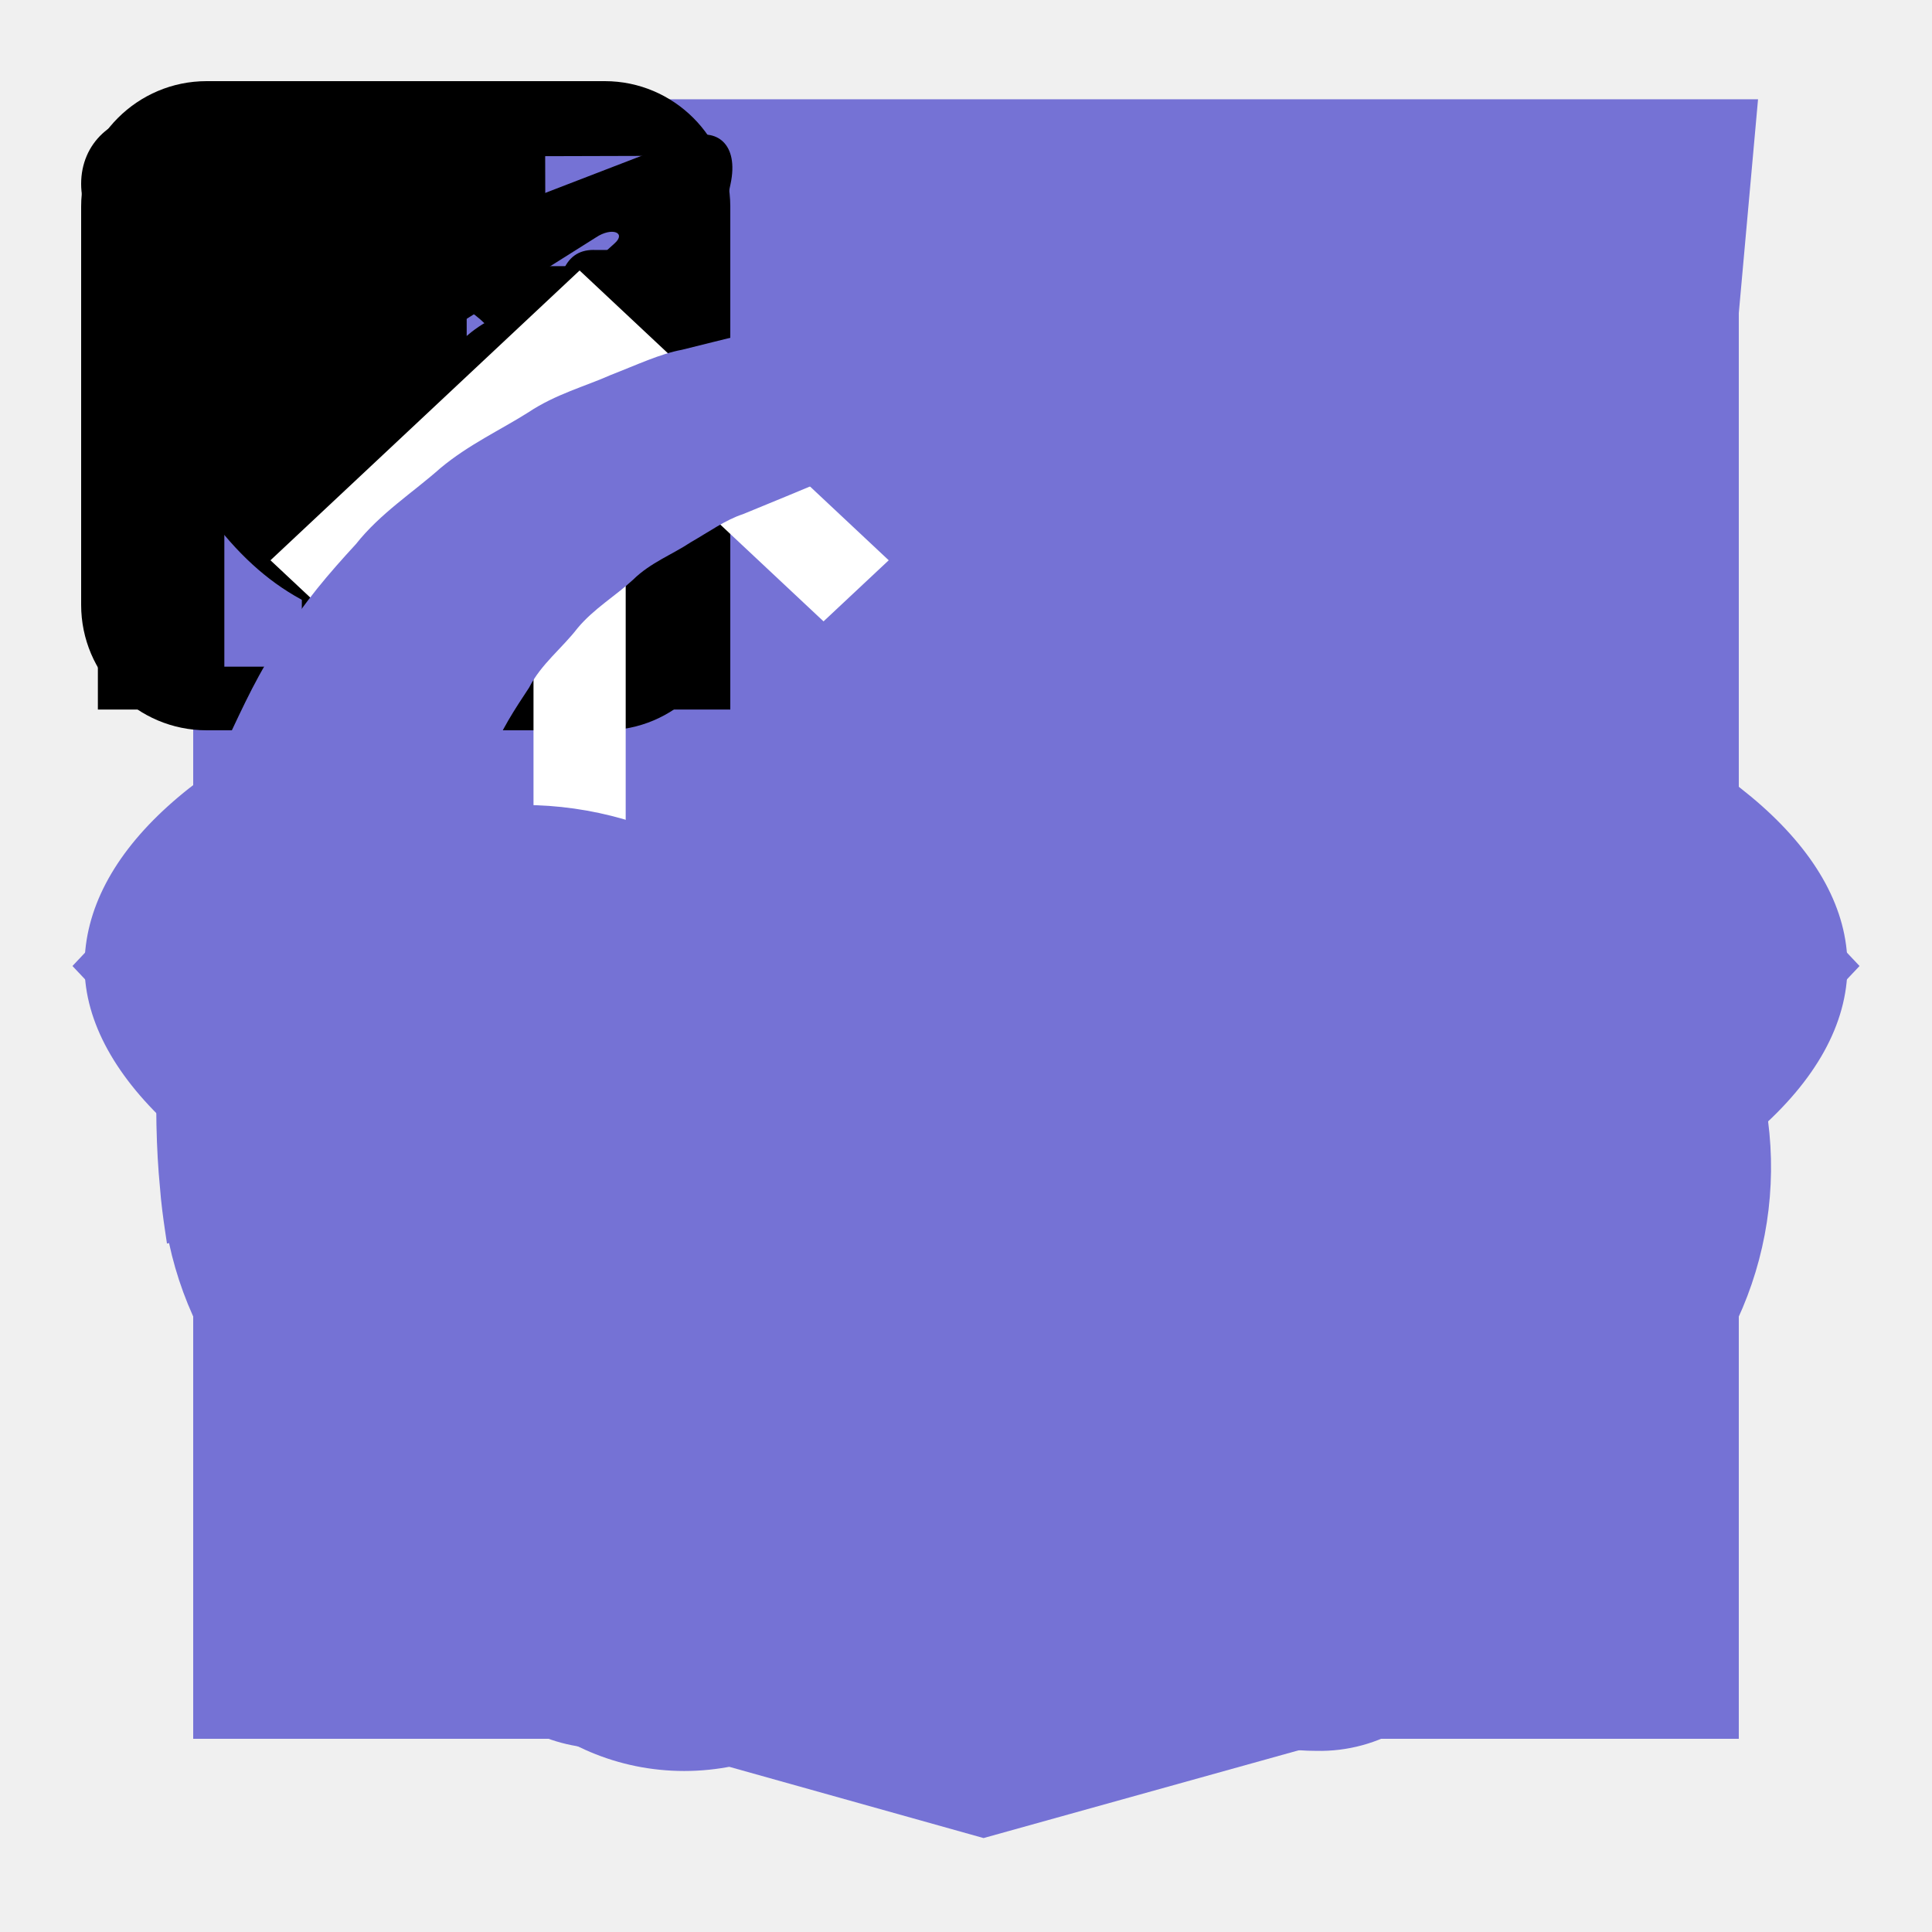
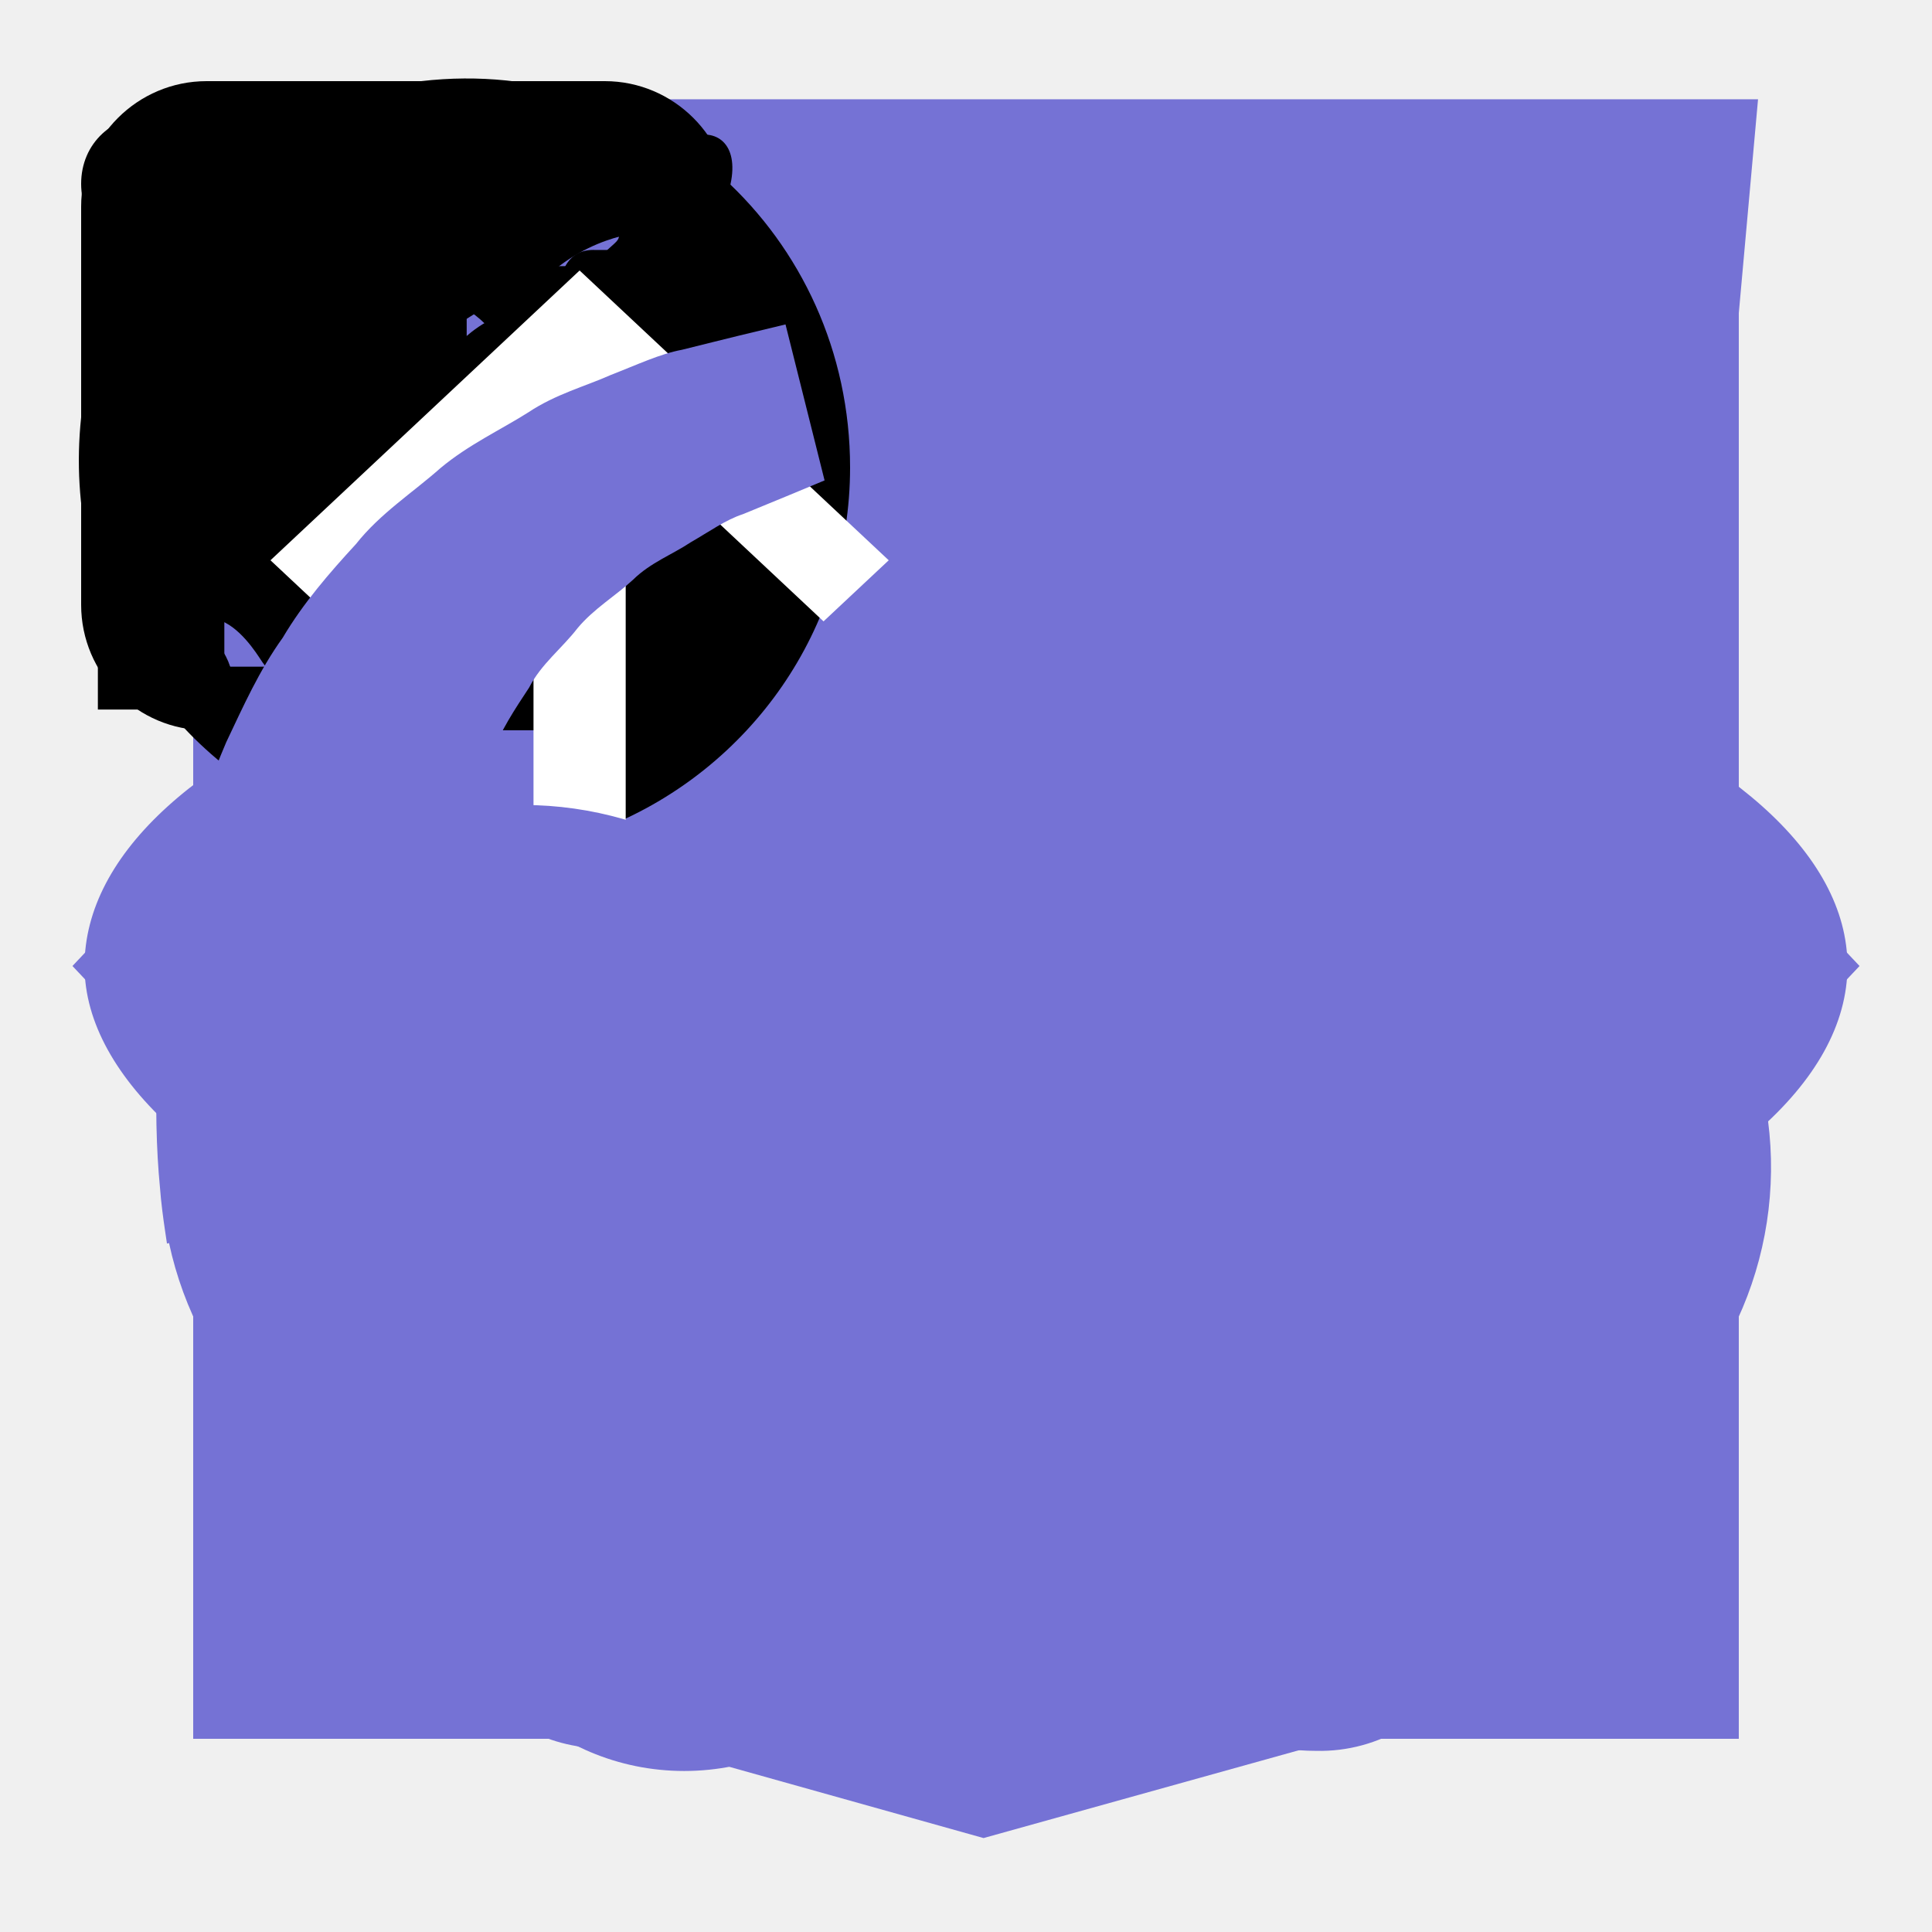
<svg xmlns="http://www.w3.org/2000/svg" width="50" height="50" viewBox="0 0 50 50" fill="none">
  <g id="code">
    <path fill-rule="evenodd" clip-rule="evenodd" d="M18.312 42.065L27.262 6.688L31.438 7.872L22.488 43.312L18.312 42.065Z" fill="#7572D5" />
    <path fill-rule="evenodd" clip-rule="evenodd" d="M13.502 12.688L16.562 15.928L7.995 25L16.562 34.072L13.502 37.312L1.875 25L13.502 12.688Z" fill="#7572D5" />
    <path fill-rule="evenodd" clip-rule="evenodd" d="M36.498 12.688L33.438 15.928L42.005 25L33.438 34.072L36.498 37.312L48.125 25L36.498 12.688Z" fill="#7572D5" />
  </g>
  <g id="css">
    <path d="M38.051 10.844L12.946 10.838L13.351 15.755L32.638 15.758L32.152 20.85H19.503L19.961 25.674H31.736L31.039 32.281L25.497 33.789L19.866 32.27L19.508 28.313H14.536L15.088 35.541L25.497 38.734L35.731 35.865L38.049 10.845L38.051 10.844ZM5.498 2.569H45.498L41.86 43L25.454 47.569L9.14 42.997L5.498 2.569Z" fill="#7572D5" />
  </g>
  <g id="react">
    <g clip-path="url(#clip0_20_1854)">
      <path d="M47.812 25C47.812 22.083 44.688 19.375 39.479 17.5L38.542 17.188V16.771C39.688 11.042 38.854 6.771 36.25 5.208C33.646 3.646 29.792 5.104 25.625 8.75L25 9.375L24.792 9.167H24.583C20.312 5.208 16.146 3.854 13.542 5.312C10.938 6.771 10.208 10.833 11.25 16.146C11.36 16.484 11.43 16.833 11.458 17.188L10.312 17.604C5.208 19.375 2.188 22.083 2.188 25C2.188 27.917 5.521 30.833 10.729 32.708L11.458 32.917C11.33 33.285 11.259 33.672 11.25 34.062C10.208 39.271 11.146 43.229 13.542 44.688C15.938 46.146 20.312 44.792 24.479 41.146L25.104 40.625L25.938 41.458C28.854 43.958 31.771 45.312 34.062 45.312C34.871 45.331 35.667 45.114 36.354 44.688C38.958 43.229 39.896 38.958 38.75 33.542V33.333C38.705 33.162 38.67 32.988 38.646 32.812H38.958C44.479 30.833 47.812 28.021 47.812 25ZM44.792 25C44.792 26.25 42.5 28.438 38.021 29.896H37.812C37.266 28.22 36.605 26.584 35.833 25C36.562 23.333 37.188 21.667 37.708 20.104L38.542 20.312C42.708 21.771 44.792 23.75 44.792 25ZM27.917 39.167L27.083 38.542C28.276 37.22 29.389 35.829 30.417 34.375L35.729 33.542C35.833 33.75 35.833 33.958 35.938 34.062C36.309 35.949 36.379 37.883 36.146 39.792C35.999 40.705 35.561 41.545 34.896 42.188C33.854 42.812 31.042 41.979 27.917 39.167ZM26.562 34.583L25.104 36.458L23.438 34.583H26.562ZM12.292 20C12.815 21.717 13.477 23.39 14.271 25C13.476 26.646 12.815 28.353 12.292 30.104L11.667 29.896C9.843 29.32 8.145 28.401 6.667 27.188C6.284 26.945 5.956 26.626 5.705 26.249C5.454 25.872 5.284 25.447 5.208 25C5.208 23.75 7.292 21.771 11.25 20.417L12.292 20ZM23.438 15.417L25 13.646L26.562 15.417H23.438ZM34.896 7.812C36.042 8.437 36.667 11.562 35.729 16.146C35.734 16.202 35.727 16.259 35.709 16.313C35.691 16.366 35.663 16.416 35.625 16.458L30.417 15.625C29.389 14.171 28.276 12.78 27.083 11.458L27.708 10.938C31.042 8.021 33.75 7.187 34.896 7.812ZM17.5 18.854L16.667 20.208L15.938 21.562C15.625 20.833 15.417 20.104 15.104 19.271L17.5 18.854ZM15.104 30.729C15.417 30 15.625 29.271 15.938 28.438L16.667 29.792L17.5 31.146L15.104 30.729ZM32.5 25C31.97 26.142 31.379 27.255 30.729 28.333C30.104 29.479 29.375 30.521 28.75 31.562H21.25C20.521 30.417 19.792 29.375 19.271 28.333C18.616 27.258 18.025 26.145 17.5 25C18.005 23.846 18.597 22.732 19.271 21.667C19.869 20.587 20.53 19.544 21.25 18.542C23.746 18.333 26.254 18.333 28.75 18.542C29.479 19.583 30.104 20.625 30.729 21.667C31.403 22.732 31.995 23.846 32.5 25ZM33.333 20.208L32.5 18.854L34.896 19.375C34.664 20.121 34.386 20.851 34.062 21.562L33.333 20.208ZM32.5 31.146L33.333 29.792L34.062 28.333L35 30.729L32.5 31.146ZM22.812 11.354H22.917L19.583 15.521L14.375 16.354C14.271 16.042 14.271 15.833 14.167 15.521C13.333 11.25 13.958 8.333 15 7.812C15.277 7.631 15.61 7.557 15.938 7.604C17.396 7.604 19.896 8.646 22.708 11.146L22.812 11.354ZM14.167 34.583C14.186 34.262 14.256 33.945 14.375 33.646L19.688 34.375C20.689 35.848 21.803 37.241 23.021 38.542L22.812 38.75L22.604 38.958C21.184 40.274 19.521 41.3 17.708 41.979C17.311 42.187 16.875 42.313 16.427 42.349C15.98 42.385 15.53 42.33 15.104 42.188C13.958 41.562 13.333 38.75 14.167 34.583Z" fill="#7572D5" />
      <path d="M25 20.417C24.089 20.396 23.193 20.647 22.426 21.138C21.659 21.629 21.055 22.337 20.692 23.173C20.329 24.008 20.223 24.933 20.388 25.828C20.553 26.724 20.981 27.551 21.618 28.202C22.255 28.854 23.071 29.301 23.963 29.486C24.855 29.672 25.781 29.587 26.625 29.243C27.468 28.9 28.191 28.313 28.699 27.557C29.207 26.801 29.479 25.911 29.479 25C29.48 23.802 29.011 22.652 28.174 21.795C27.337 20.939 26.197 20.444 25 20.417Z" fill="#7572D5" />
    </g>
  </g>
  <g id="typescript">
    <path d="M5 25V45H45V5H5V25ZM37.235 23.407C38.252 23.66 39.025 24.112 39.737 24.848C40.105 25.242 40.652 25.958 40.695 26.132C40.708 26.182 38.968 27.348 37.915 28.003C37.877 28.028 37.723 27.863 37.553 27.61C37.037 26.86 36.498 26.537 35.673 26.48C34.46 26.397 33.68 27.032 33.687 28.092C33.676 28.352 33.734 28.611 33.857 28.842C34.123 29.393 34.62 29.725 36.173 30.397C39.038 31.63 40.263 32.442 41.025 33.597C41.875 34.885 42.067 36.943 41.488 38.473C40.855 40.137 39.28 41.267 37.063 41.64C36.378 41.762 34.753 41.743 34.017 41.61C32.41 41.323 30.887 40.53 29.947 39.488C29.578 39.083 28.86 38.022 28.905 37.947C28.923 37.92 29.088 37.818 29.272 37.712C29.452 37.61 30.123 37.222 30.758 36.853L31.908 36.187L32.15 36.543C32.487 37.057 33.222 37.762 33.667 37.997C34.943 38.67 36.695 38.575 37.558 37.8C37.732 37.654 37.869 37.469 37.96 37.261C38.05 37.053 38.092 36.827 38.08 36.6C38.08 36.137 38.022 35.933 37.78 35.583C37.47 35.14 36.835 34.767 35.032 33.983C32.968 33.095 32.08 32.543 31.267 31.667C30.759 31.088 30.384 30.405 30.168 29.667C30.017 29.102 29.978 27.685 30.098 27.115C30.523 25.12 32.028 23.732 34.2 23.318C34.905 23.185 36.543 23.235 37.235 23.407ZM27.845 25.077L27.858 26.715H22.65V41.508H18.967V26.715H13.763V25.108C13.763 24.218 13.782 23.475 13.807 23.458C13.827 23.432 16.995 23.418 20.835 23.425L27.827 23.445L27.845 25.077Z" fill="#7572D5" />
  </g>
  <g id="styled-components">
    <path d="M37.259 6.25L36.989 7.65C36.571 10.302 36.722 11.061 37.868 12.045L38.975 12.955L37.829 18.03C37.144 21.059 36.304 23.597 35.771 24.431C35.313 25.15 34.78 26.21 34.664 26.779C34.473 27.459 33.825 28.143 32.833 28.748C31.958 29.242 30.238 30.566 29.02 31.629C28.047 32.499 27.377 33.033 27.013 33.262L25.823 34.196C25.442 34.805 25.225 35.295 25.142 35.667C25.059 36.05 25.106 36.304 25.229 36.49C25.348 36.669 25.553 36.795 25.834 36.874C26.167 36.951 26.51 36.979 26.851 36.956C27.622 36.904 28.386 36.769 29.128 36.555C29.381 36.487 29.579 36.422 29.752 36.365C30.019 36.039 30.635 35.424 31.727 34.353C34.625 31.515 35.731 29.961 34.589 30.38C34.167 30.53 34.358 30.151 35.082 29.392C36.61 27.914 37.486 25.68 39.317 18.675C40.766 13.144 40.766 13.066 41.833 13.066C42.334 13.066 43.75 13.152 43.75 13.152V6.25H40.499H37.259ZM24.422 18.081C23.369 18.073 21.106 19.666 14.33 25.161C14.038 25.852 14.013 26.328 14.146 26.636C14.233 26.847 14.392 26.994 14.611 27.101C14.828 27.209 15.109 27.273 15.419 27.298C16.035 27.352 16.763 27.255 17.35 27.141L17.747 27.051C17.883 26.87 18.061 26.725 18.266 26.629C18.684 26.4 20.439 24.81 22.194 23.106C25.283 19.999 26.007 18.596 24.75 18.142C24.646 18.101 24.533 18.08 24.422 18.081ZM32.336 20.239C31.41 20.264 29.741 21.331 26.883 23.597C25.449 24.753 24.541 25.376 24.054 25.505L22.165 26.987C21.455 28.275 21.351 29.074 21.538 29.514C21.585 29.622 21.653 29.721 21.739 29.803C21.824 29.886 21.925 29.95 22.036 29.994C22.311 30.102 22.605 30.156 22.901 30.155C23.608 30.147 24.311 30.045 24.991 29.85C25.345 29.756 25.695 29.646 26.04 29.521L26.144 29.478L26.335 29.378C26.696 28.916 27.525 28.046 28.563 27.044C31.842 23.901 33.518 21.667 33.176 20.833C33.021 20.429 32.754 20.225 32.336 20.239ZM23.6 24.105C23.333 24.134 22.735 24.592 21.657 25.53C20.1 26.897 18.403 27.685 17.815 27.334C17.679 27.364 17.542 27.393 17.404 27.42C16.806 27.538 16.06 27.635 15.393 27.581C15.079 27.562 14.771 27.485 14.485 27.355C14.215 27.233 14 27.016 13.88 26.747C13.746 26.425 13.746 26.024 13.898 25.512L11.555 27.423L6.254 31.78V38.842L23.625 25.251C23.622 25.102 23.641 24.953 23.683 24.81C23.816 24.331 23.809 24.087 23.6 24.109V24.105ZM31.075 26.392C30.811 26.392 30.372 26.761 29.669 27.502C28.714 28.515 27.211 29.496 26.415 29.696L26.292 29.761C26.161 29.814 26.029 29.865 25.896 29.911C25.679 29.983 25.398 30.069 25.074 30.155C24.425 30.33 23.618 30.491 22.897 30.473C22.557 30.473 22.221 30.407 21.906 30.28C21.609 30.159 21.372 29.927 21.243 29.636C21.034 29.138 21.117 28.44 21.574 27.448L6.25 39.437V43.75H12.982L27.262 32.61C27.633 32.202 28.191 31.644 28.945 30.946C30.963 29.088 31.421 28.447 31.421 27.499C31.421 26.761 31.338 26.389 31.075 26.389V26.392ZM34.473 33.373L33.251 34.583C32.567 35.227 31.345 36.022 30.509 36.362L30.343 36.433L30.332 36.451L30.296 36.487C30.264 36.512 30.249 36.516 30.224 36.526C29.89 36.652 29.551 36.763 29.208 36.859C28.444 37.08 27.659 37.218 26.865 37.271C26.49 37.295 26.113 37.262 25.748 37.174C25.431 37.105 25.151 36.921 24.962 36.659C24.789 36.394 24.739 36.039 24.836 35.603C24.913 35.292 25.028 34.991 25.178 34.708L13.656 43.75H28.981L30.811 41.667C33.327 38.753 34.473 36.669 34.473 34.887V33.373Z" fill="#7572D5" />
  </g>
  <g id="figma">
    <path d="M17.708 4.167C14.257 4.167 11.458 6.965 11.458 10.417C11.458 13.868 14.257 16.667 17.708 16.667H32.292C35.743 16.667 38.542 13.868 38.542 10.417C38.542 6.965 35.743 4.167 32.292 4.167H17.708Z" fill="#7572D5" />
    <path d="M32.292 18.75C28.84 18.75 26.042 21.548 26.042 25C26.042 28.452 28.84 31.25 32.292 31.25C35.744 31.25 38.542 28.452 38.542 25C38.542 21.548 35.744 18.75 32.292 18.75Z" fill="#7572D5" />
    <path d="M11.458 25C11.458 21.548 14.257 18.75 17.708 18.75H23.958V31.25H17.708C14.257 31.25 11.458 28.452 11.458 25Z" fill="#7572D5" />
    <path d="M17.708 33.333C14.257 33.333 11.458 36.132 11.458 39.583C11.458 43.035 14.257 45.833 17.708 45.833C21.16 45.833 23.958 43.035 23.958 39.583V33.333H17.708Z" fill="#7572D5" />
  </g>
  <g id="instagram">
    <path d="M15.652 2.1H5.348C3.557 2.1 2.1 3.556 2.1 5.347V8.778V15.653C2.1 17.444 3.557 18.9 5.348 18.9H15.652C17.443 18.9 18.9 17.444 18.9 15.653V8.771V5.341C18.893 3.556 17.437 2.1 15.652 2.1ZM16.583 4.035H16.957V4.403V6.882L14.116 6.889L14.109 4.042L16.583 4.035ZM8.098 8.771C8.636 8.03 9.509 7.538 10.493 7.538C11.478 7.538 12.351 8.024 12.889 8.771C13.243 9.257 13.447 9.854 13.447 10.497C13.447 12.124 12.121 13.455 10.487 13.455C8.853 13.455 7.54 12.124 7.54 10.497C7.54 9.854 7.75 9.257 8.098 8.771ZM17.259 15.646C17.259 16.532 16.538 17.253 15.652 17.253H5.348C4.463 17.253 3.741 16.532 3.741 15.646V8.771H6.247C6.031 9.303 5.906 9.887 5.906 10.497C5.906 13.029 7.967 15.089 10.5 15.089C13.033 15.089 15.094 13.029 15.094 10.497C15.094 9.887 14.969 9.303 14.752 8.771H17.259V15.646Z" fill="currentColor" />
  </g>
  <g id="telegram">
    <path d="M18.906 4.764L16.37 16.721C16.179 17.564 15.68 17.774 14.972 17.377L11.108 14.53L9.245 16.323C9.038 16.53 8.866 16.702 8.468 16.702L8.746 12.768L15.905 6.299C16.217 6.022 15.838 5.867 15.422 6.145L6.571 11.719L2.76 10.526C1.932 10.267 1.917 9.697 2.933 9.299L17.837 3.557C18.527 3.299 19.131 3.71 18.906 4.764Z" fill="currentColor" />
  </g>
  <g id="vk-logo">
    <path d="M18.17 13.994C17.804 13.539 17.388 13.131 16.986 12.737C16.843 12.597 16.695 12.452 16.553 12.308C16.144 11.893 16.129 11.738 16.453 11.267C16.677 10.942 16.915 10.617 17.144 10.303C17.353 10.018 17.568 9.724 17.775 9.428L17.817 9.367C18.212 8.801 18.62 8.216 18.837 7.51C18.894 7.324 18.953 7.05 18.817 6.82C18.682 6.591 18.419 6.522 18.234 6.489C18.142 6.473 18.051 6.471 17.966 6.471L15.381 6.469L15.36 6.468C14.969 6.468 14.705 6.659 14.554 7.052C14.41 7.427 14.252 7.827 14.071 8.207C13.712 8.963 13.255 9.834 12.595 10.561L12.567 10.592C12.489 10.679 12.4 10.777 12.336 10.777C12.326 10.777 12.315 10.775 12.303 10.771C12.166 10.716 12.074 10.373 12.079 10.213C12.079 10.211 12.079 10.209 12.079 10.206L12.077 7.111C12.077 7.1 12.076 7.089 12.075 7.078C12.009 6.575 11.863 6.262 11.313 6.15C11.298 6.147 11.283 6.146 11.268 6.146H8.581C8.143 6.146 7.901 6.33 7.675 6.606C7.613 6.68 7.486 6.834 7.549 7.02C7.613 7.209 7.821 7.25 7.889 7.263C8.225 7.329 8.415 7.542 8.468 7.915C8.562 8.561 8.574 9.251 8.505 10.087C8.485 10.319 8.447 10.498 8.385 10.651C8.37 10.687 8.318 10.804 8.266 10.804C8.249 10.804 8.201 10.797 8.112 10.734C7.904 10.586 7.751 10.375 7.574 10.114C6.969 9.228 6.461 8.252 6.021 7.129C5.858 6.716 5.553 6.485 5.163 6.478C4.734 6.471 4.345 6.468 3.974 6.468C3.569 6.468 3.193 6.472 2.826 6.48C2.512 6.486 2.295 6.583 2.181 6.77C2.066 6.957 2.074 7.203 2.203 7.5C3.237 9.883 4.175 11.615 5.243 13.117C5.992 14.168 6.743 14.896 7.607 15.407C8.517 15.946 9.536 16.208 10.724 16.208C10.858 16.208 10.998 16.205 11.138 16.198C11.828 16.163 12.084 15.904 12.116 15.208C12.132 14.852 12.169 14.479 12.338 14.161C12.444 13.961 12.544 13.961 12.576 13.961C12.639 13.961 12.717 13.991 12.801 14.047C12.951 14.148 13.08 14.284 13.186 14.403C13.285 14.516 13.383 14.63 13.482 14.745C13.694 14.991 13.913 15.246 14.143 15.487C14.645 16.016 15.197 16.249 15.832 16.198H18.202C18.207 16.198 18.212 16.198 18.218 16.198C18.454 16.182 18.658 16.046 18.779 15.825C18.928 15.552 18.925 15.204 18.771 14.893C18.596 14.541 18.369 14.241 18.17 13.994Z" fill="currentColor" />
  </g>
  <g id="linkedin">
    <path d="M5.806 7.886H2.533V18.363H5.806V7.886Z" fill="currentColor" />
    <path d="M4.101 2.94C2.894 2.94 2.1 3.721 2.1 4.757C2.1 5.774 2.868 6.574 4.055 6.574H4.081C5.314 6.574 6.082 5.768 6.075 4.757C6.049 3.721 5.308 2.94 4.101 2.94Z" fill="currentColor" />
    <path d="M14.748 7.788C12.871 7.788 11.697 8.811 11.481 9.533V7.886H7.801C7.847 8.759 7.801 18.363 7.801 18.363H11.481V12.701C11.481 12.38 11.468 12.065 11.559 11.842C11.809 11.212 12.353 10.556 13.331 10.556C14.61 10.556 15.187 11.527 15.187 12.944V18.363H18.9V12.537C18.9 9.297 17.076 7.788 14.748 7.788Z" fill="currentColor" />
  </g>
+   <g id="gitHub">
+     <path d="M10.9,2.1c-4.6,0.5-8.3,4.2-8.8,8.7c-0.5,4.7,2.2,8.9,6.3,10.5C8.7,21.4,9,21.2,9,20.8v-1.6c0,0-0.4,0.1-0.9,0.1 c-1.4,0-2-1.2-2.1-1.9c-0.1-0.4-0.3-0.7-0.6-1C5.1,16.3,5,16.3,5,16.2C5,16,5.3,16,5.4,16c0.6,0,1.1,0.7,1.3,1c0.5,0.8,1.1,1,1.4,1 c0.4,0,0.7-0.1,0.9-0.2c0.1-0.7,0.4-1.4,1-1.8c-2.3-0.5-4-1.8-4-4c0-1.1,0.5-2.2,1.2-3C7.1,8.8,7,8.3,7,7.6C7,7.2,7,6.6,7.3,6 c0,0,1.4,0,2.8,1.3C10.6,7.1,11.3,7,12,7s1.4,0.1,2,0.3C15.3,6,16.8,6,16.8,6C17,6.6,17,7.2,17,7.6c0,0.8-0.1,1.2-0.2,1.4 c0.7,0.8,1.2,1.8,1.2,3c0,2.2-1.7,3.5-4,4c0.6,0.5,1,1.4,1,2.3v2.6c0,0.3,0.3,0.6,0.7,0.5c3.7-1.5,6.3-5.1,6.3-9.3 C22,6.1,16.9,1.4,10.9,2.1z" fill="currentColor" />
+   </g>
  <g id="arrowGoTop">
    <g clip-path="url(#clip0_20_2005)">
      <rect width="100%" height="100%" />
      <path d="M13.807 11.281V22H16.193V11.281L21.313 16.081L23 14.5L15 7L7 14.5L8.687 16.081L13.807 11.281Z" fill="white" />
    </g>
  </g>
  <g id="quote">
    <path d="M13.542 20.833C13.077 20.833 12.631 20.904 12.188 20.969C12.331 20.485 12.479 19.994 12.717 19.552C12.954 18.91 13.325 18.354 13.694 17.794C14.002 17.188 14.546 16.777 14.946 16.258C15.365 15.754 15.935 15.419 16.387 15C16.831 14.562 17.413 14.344 17.875 14.035C18.358 13.758 18.779 13.452 19.229 13.306L20.352 12.844L21.34 12.433L20.329 8.396L19.085 8.696C18.688 8.796 18.202 8.912 17.65 9.052C17.085 9.156 16.483 9.442 15.812 9.702C15.15 9.998 14.383 10.198 13.671 10.673C12.954 11.127 12.127 11.506 11.398 12.115C10.692 12.742 9.84 13.285 9.21 14.083C8.523 14.829 7.844 15.613 7.317 16.504C6.706 17.354 6.292 18.288 5.854 19.21C5.458 20.133 5.14 21.077 4.879 21.994C4.385 23.831 4.165 25.577 4.079 27.071C4.008 28.567 4.05 29.81 4.138 30.71C4.169 31.135 4.227 31.548 4.269 31.833L4.321 32.183L4.375 32.171C4.746 33.902 5.599 35.492 6.835 36.759C8.072 38.025 9.642 38.915 11.364 39.327C13.085 39.738 14.888 39.654 16.564 39.083C18.24 38.512 19.72 37.479 20.832 36.103C21.945 34.726 22.646 33.063 22.853 31.305C23.06 29.547 22.765 27.766 22.002 26.169C21.24 24.571 20.04 23.223 18.543 22.278C17.046 21.334 15.312 20.833 13.542 20.833ZM36.458 20.833C35.994 20.833 35.548 20.904 35.104 20.969C35.248 20.485 35.396 19.994 35.633 19.552C35.871 18.91 36.242 18.354 36.61 17.794C36.919 17.188 37.462 16.777 37.862 16.258C38.281 15.754 38.852 15.419 39.304 15C39.748 14.562 40.329 14.344 40.792 14.035C41.275 13.758 41.696 13.452 42.146 13.306L43.269 12.844L44.256 12.433L43.246 8.396L42.002 8.696C41.604 8.796 41.119 8.912 40.567 9.052C40.002 9.156 39.4 9.442 38.729 9.702C38.069 10 37.3 10.198 36.587 10.675C35.871 11.129 35.044 11.508 34.315 12.117C33.608 12.744 32.756 13.287 32.127 14.083C31.44 14.829 30.76 15.613 30.233 16.504C29.623 17.354 29.208 18.288 28.771 19.21C28.375 20.133 28.056 21.077 27.796 21.994C27.302 23.831 27.081 25.577 26.996 27.071C26.925 28.567 26.967 29.81 27.054 30.71C27.085 31.135 27.144 31.548 27.185 31.833L27.238 32.183L27.292 32.171C27.662 33.902 28.515 35.492 29.752 36.759C30.989 38.025 32.559 38.915 34.281 39.327C36.002 39.738 37.805 39.654 39.481 39.083C41.156 38.512 42.636 37.479 43.749 36.103C44.862 34.726 45.563 33.063 45.77 31.305C45.977 29.547 45.682 27.766 44.919 26.169C44.156 24.571 42.957 23.223 41.46 22.278C39.962 21.334 38.228 20.833 36.458 20.833Z" fill="#7572D5" />
  </g>
</svg>
